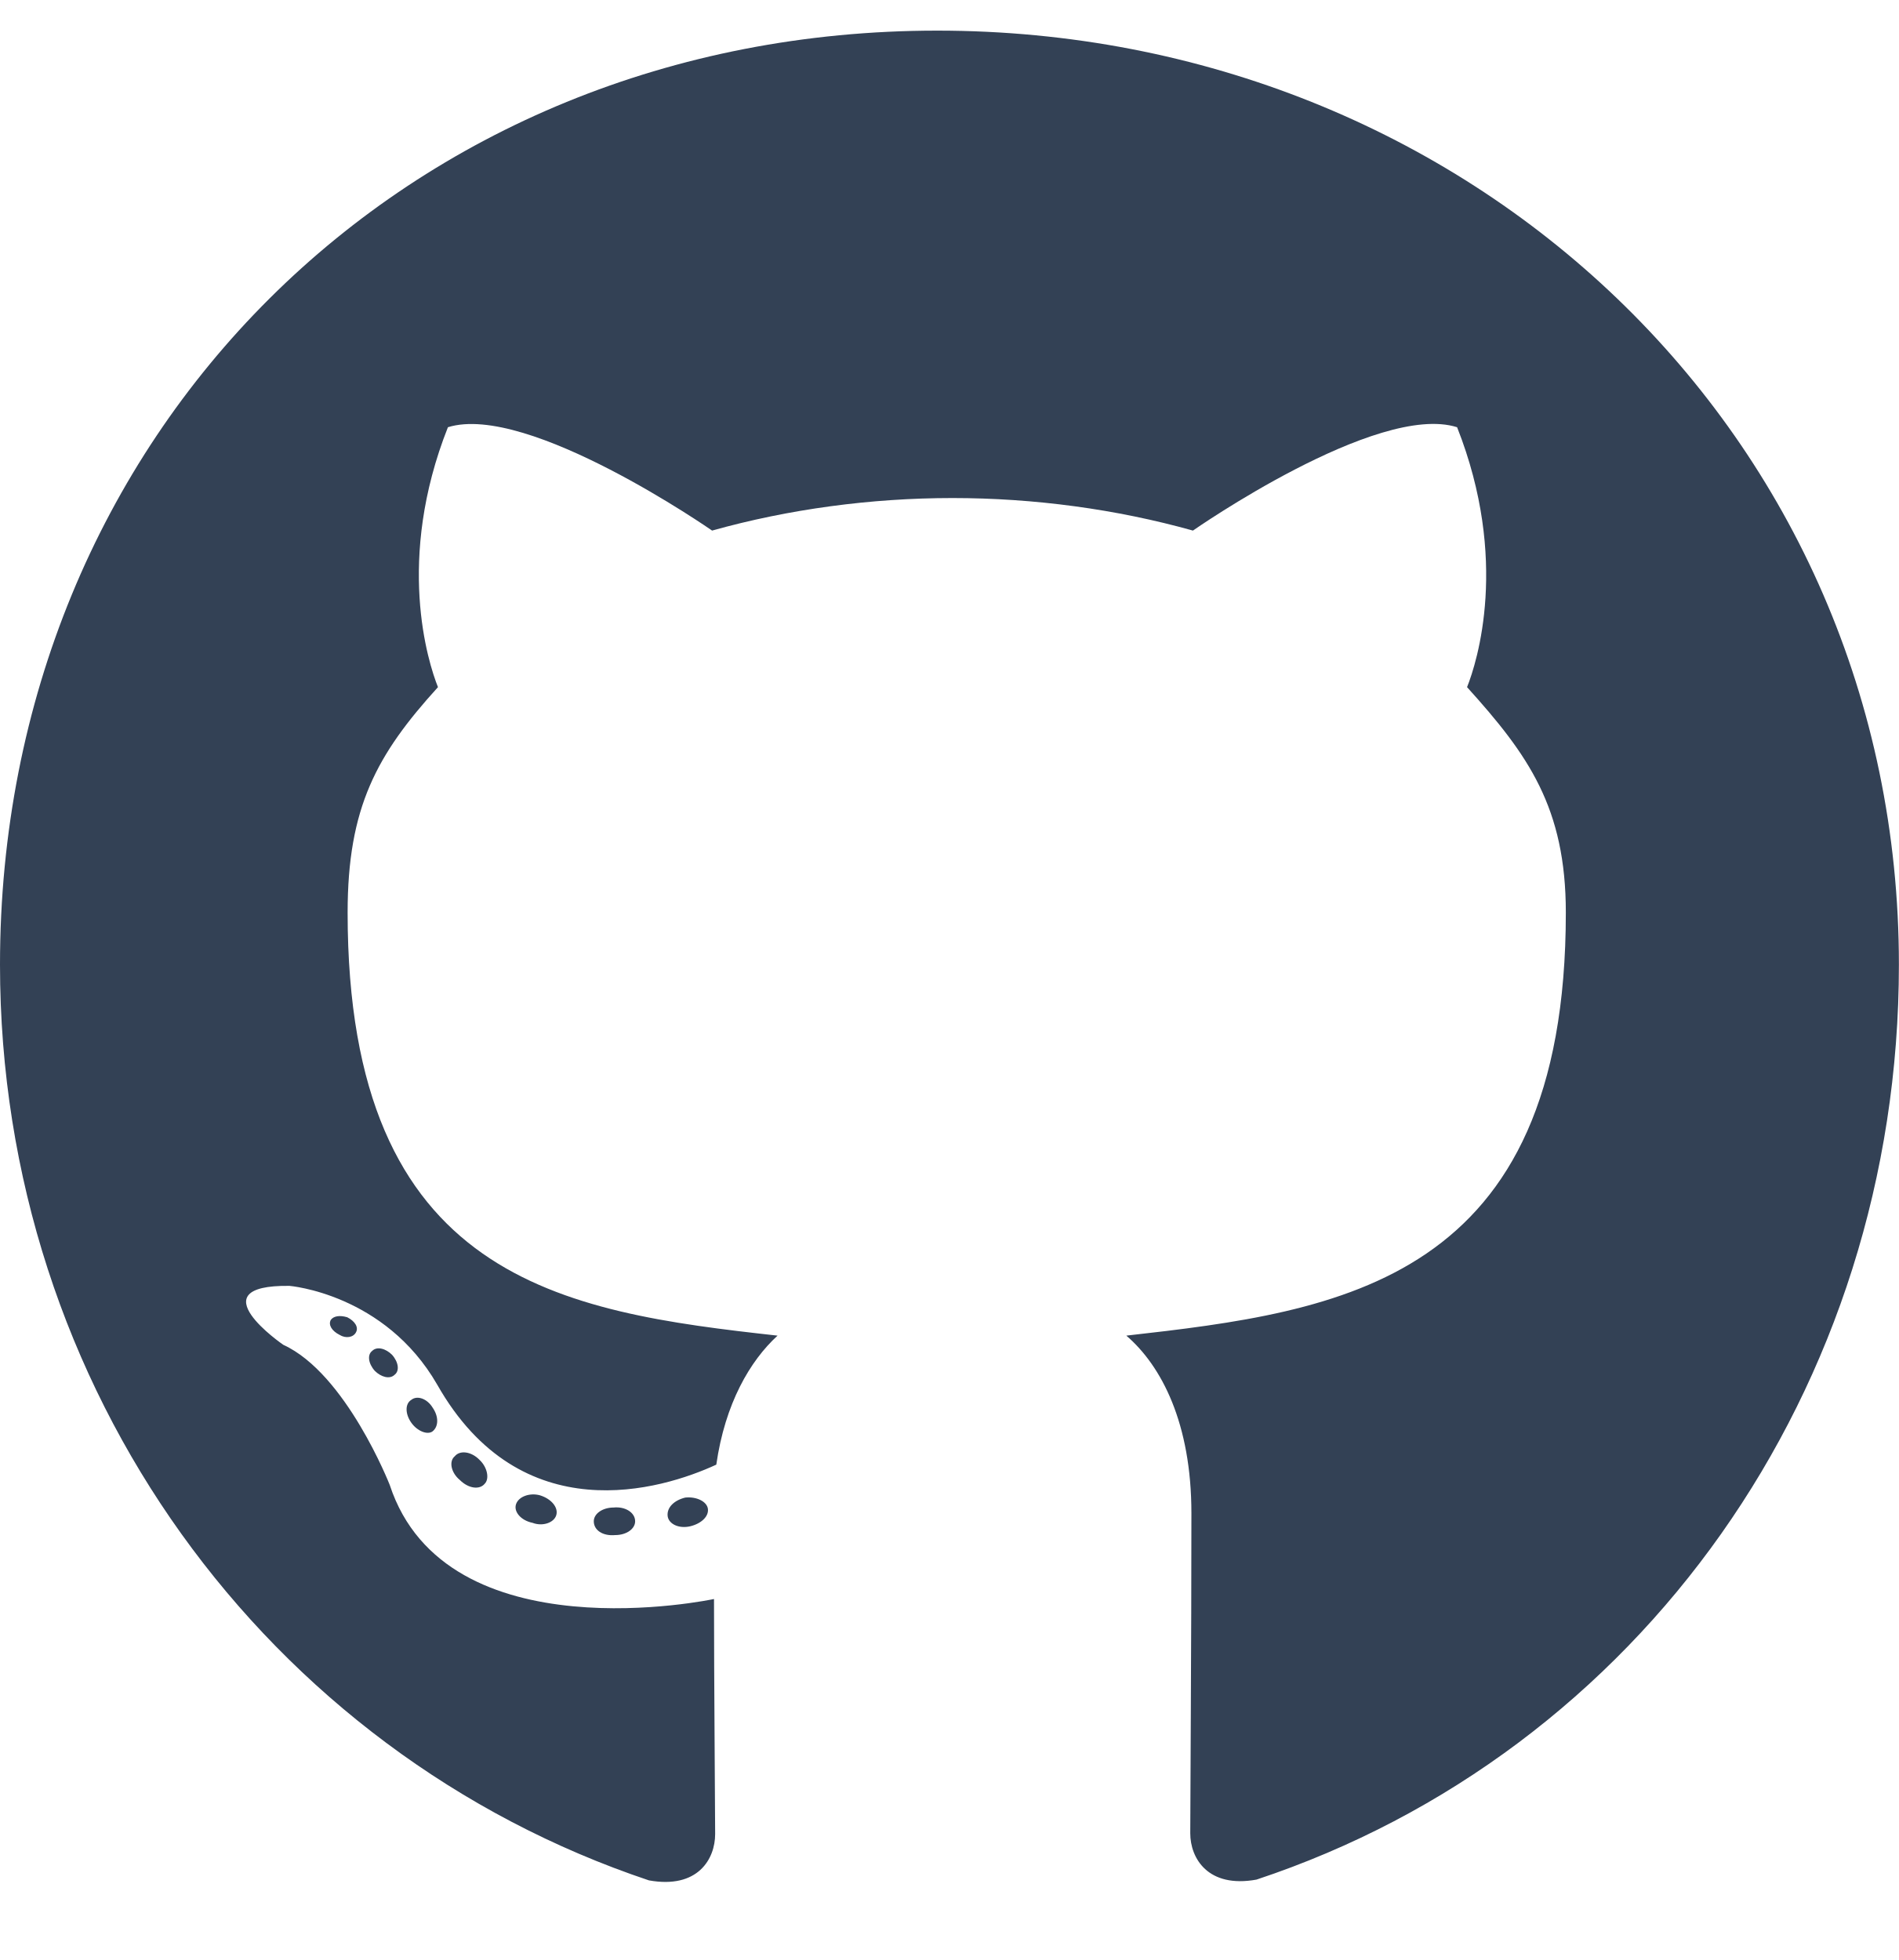
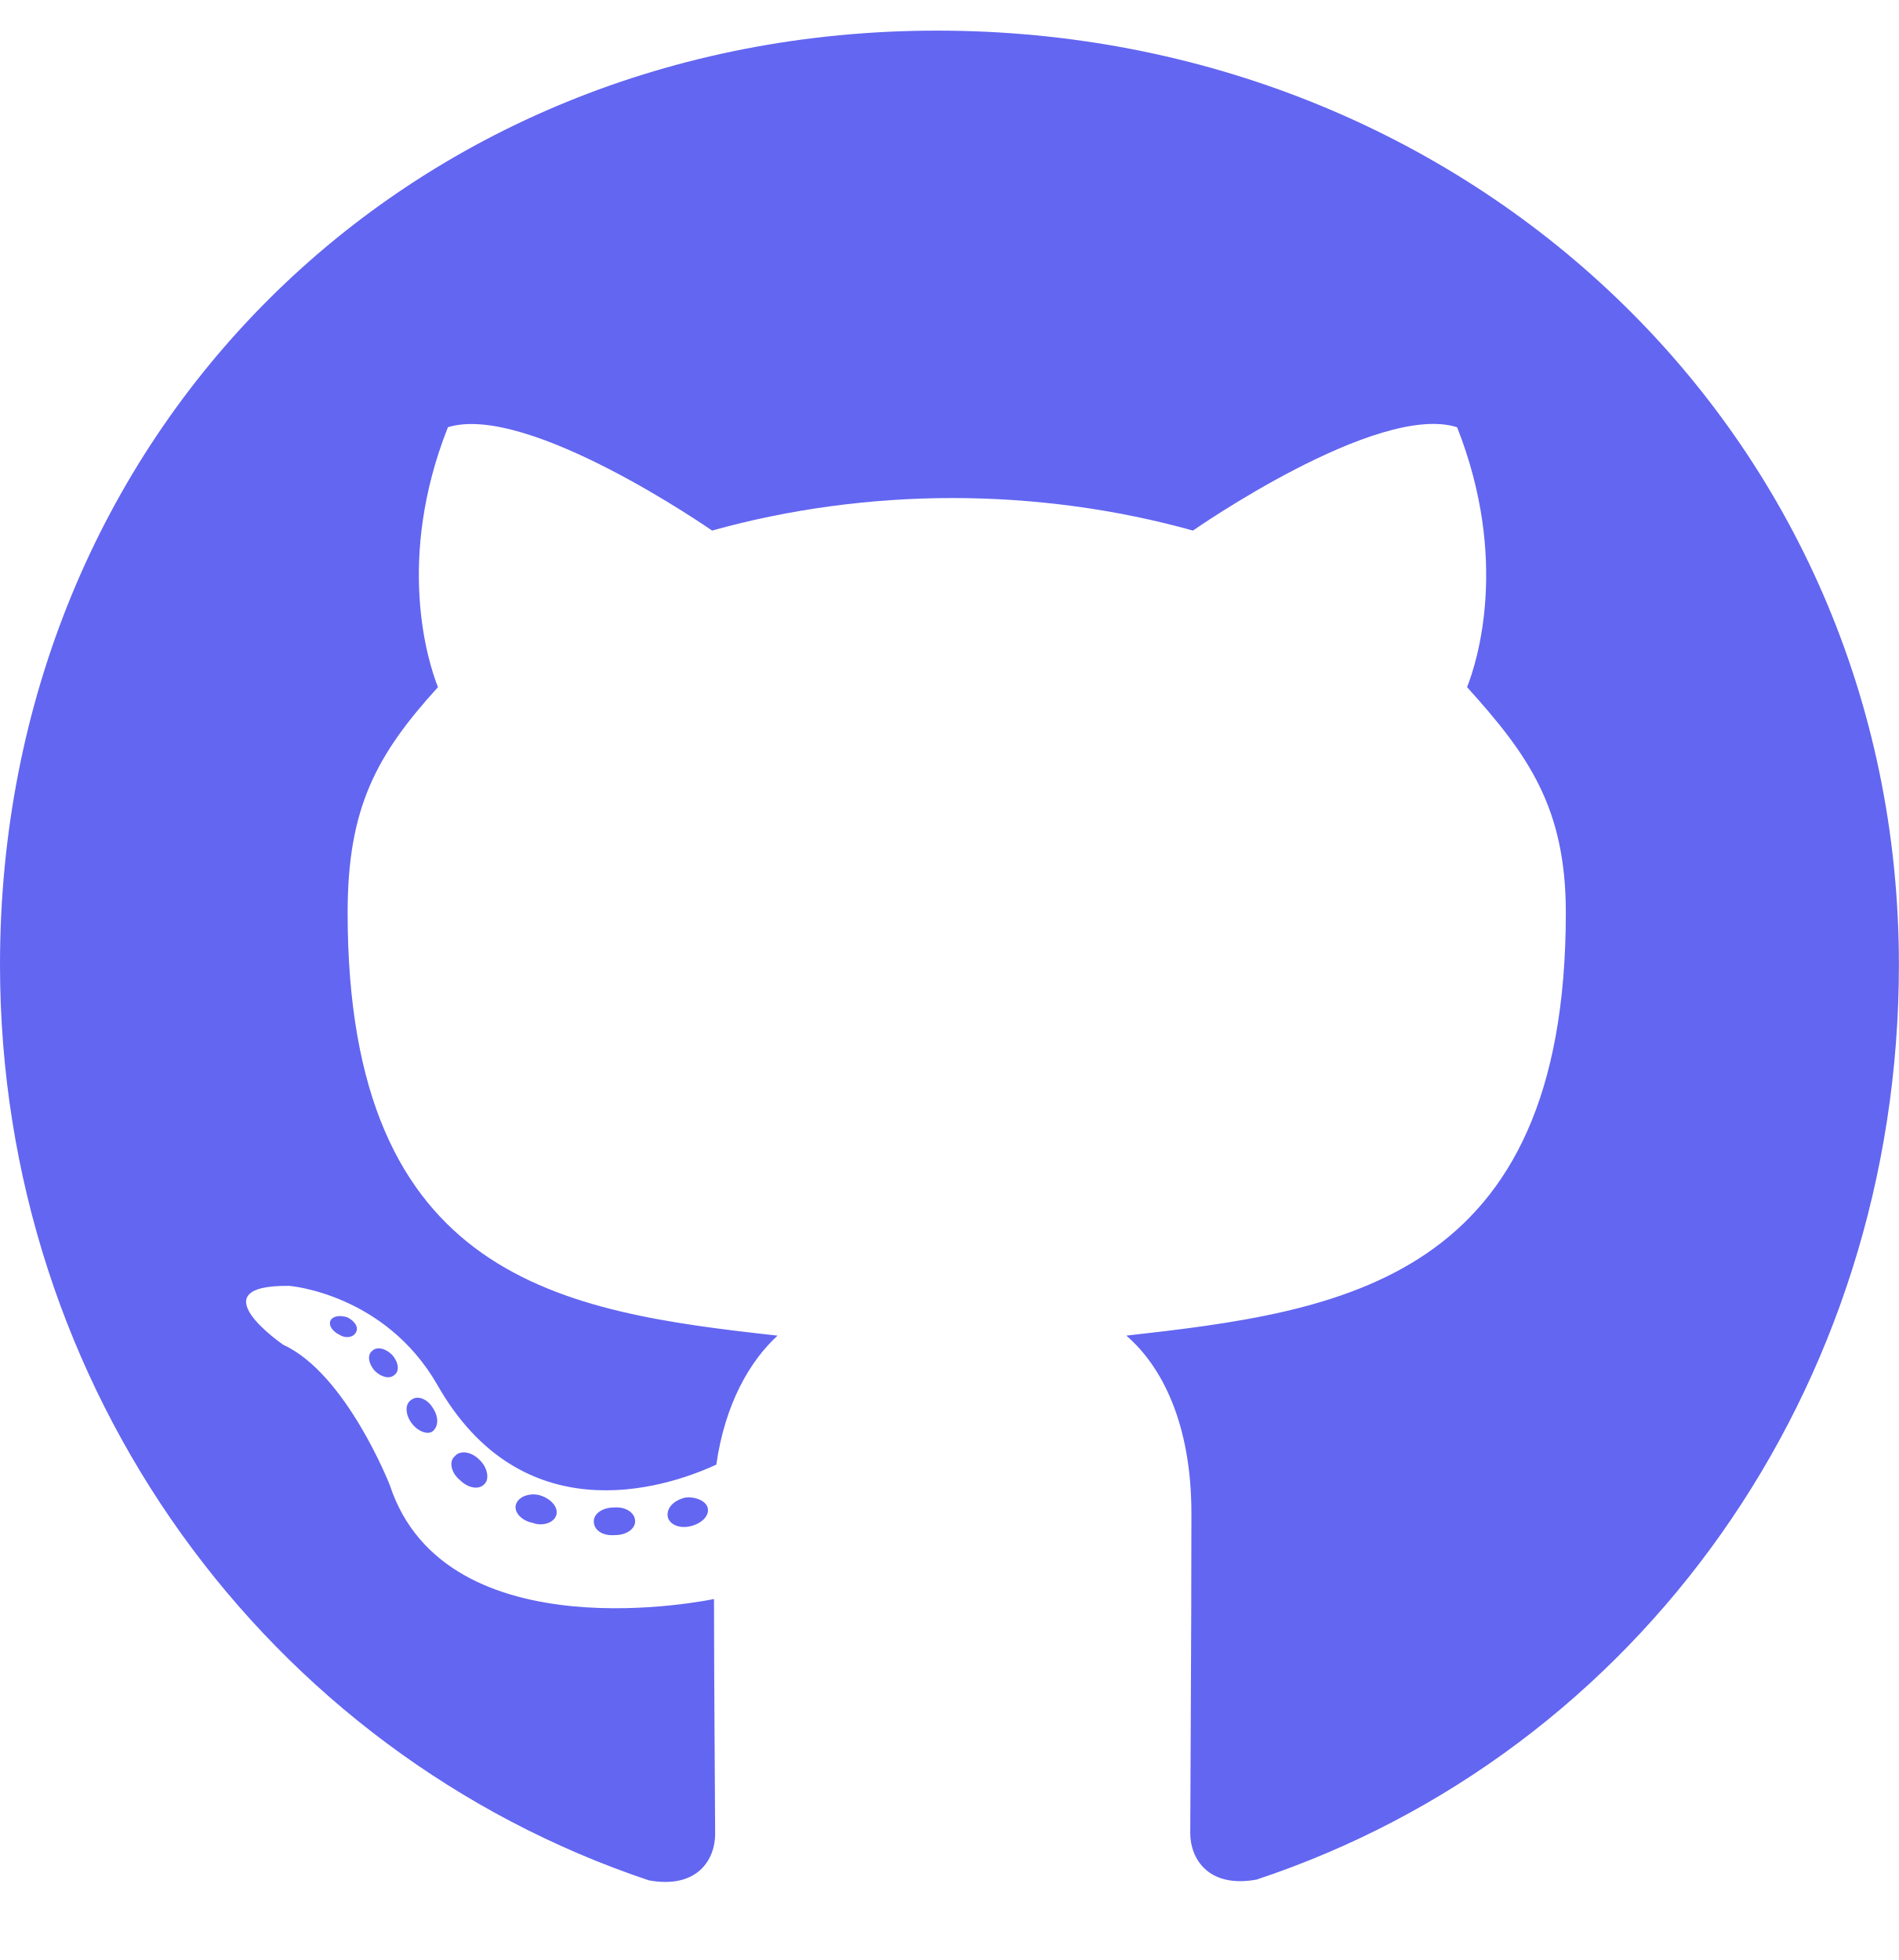
<svg xmlns="http://www.w3.org/2000/svg" height="1em" viewBox="0 0 496 512">
-   <style>svg{fill:#334155}</style>
+   <style>svg{fill:#6366f1}</style>
  <path d="M165.9 397.4c0 2-2.3 3.6-5.2 3.6-3.3.3-5.6-1.3-5.6-3.6 0-2 2.3-3.6 5.2-3.6 3-.3 5.6 1.3 5.6 3.6zm-31.1-4.5c-.7 2 1.3 4.3 4.3 4.9 2.6 1 5.6 0 6.2-2s-1.3-4.3-4.3-5.2c-2.6-.7-5.5.3-6.2 2.3zm44.2-1.7c-2.9.7-4.9 2.6-4.6 4.9.3 2 2.9 3.3 5.9 2.6 2.9-.7 4.9-2.6 4.6-4.6-.3-1.9-3-3.2-5.9-2.9zM244.8 8C106.1 8 0 113.3 0 252c0 110.9 69.8 205.8 169.5 239.2 12.8 2.3 17.3-5.6 17.3-12.1 0-6.2-.3-40.4-.3-61.4 0 0-70 15-84.7-29.8 0 0-11.4-29.1-27.8-36.6 0 0-22.9-15.7 1.6-15.4 0 0 24.9 2 38.6 25.8 21.9 38.6 58.6 27.5 72.9 20.9 2.3-16 8.8-27.1 16-33.7-55.9-6.2-112.3-14.3-112.3-110.5 0-27.5 7.6-41.3 23.6-58.9-2.6-6.5-11.1-33.3 2.6-67.9 20.9-6.5 69 27 69 27 20-5.6 41.5-8.5 62.8-8.5s42.8 2.9 62.8 8.5c0 0 48.1-33.6 69-27 13.7 34.7 5.2 61.4 2.6 67.9 16 17.7 25.8 31.5 25.8 58.9 0 96.5-58.9 104.2-114.8 110.5 9.2 7.9 17 22.9 17 46.4 0 33.7-.3 75.4-.3 83.6 0 6.5 4.6 14.4 17.3 12.1C428.2 457.8 496 362.9 496 252 496 113.3 383.5 8 244.8 8zM97.2 352.9c-1.3 1-1 3.3.7 5.2 1.6 1.6 3.9 2.3 5.2 1 1.3-1 1-3.3-.7-5.2-1.6-1.6-3.9-2.3-5.2-1zm-10.8-8.1c-.7 1.3.3 2.9 2.3 3.9 1.6 1 3.6.7 4.3-.7.7-1.3-.3-2.9-2.3-3.9-2-.6-3.6-.3-4.3.7zm32.4 35.6c-1.6 1.3-1 4.3 1.3 6.2 2.3 2.3 5.2 2.6 6.5 1 1.3-1.3.7-4.3-1.3-6.2-2.2-2.3-5.2-2.6-6.5-1zm-11.4-14.7c-1.6 1-1.6 3.6 0 5.9 1.6 2.3 4.3 3.3 5.6 2.3 1.6-1.3 1.6-3.9 0-6.2-1.4-2.3-4-3.3-5.6-2z" />
</svg>
